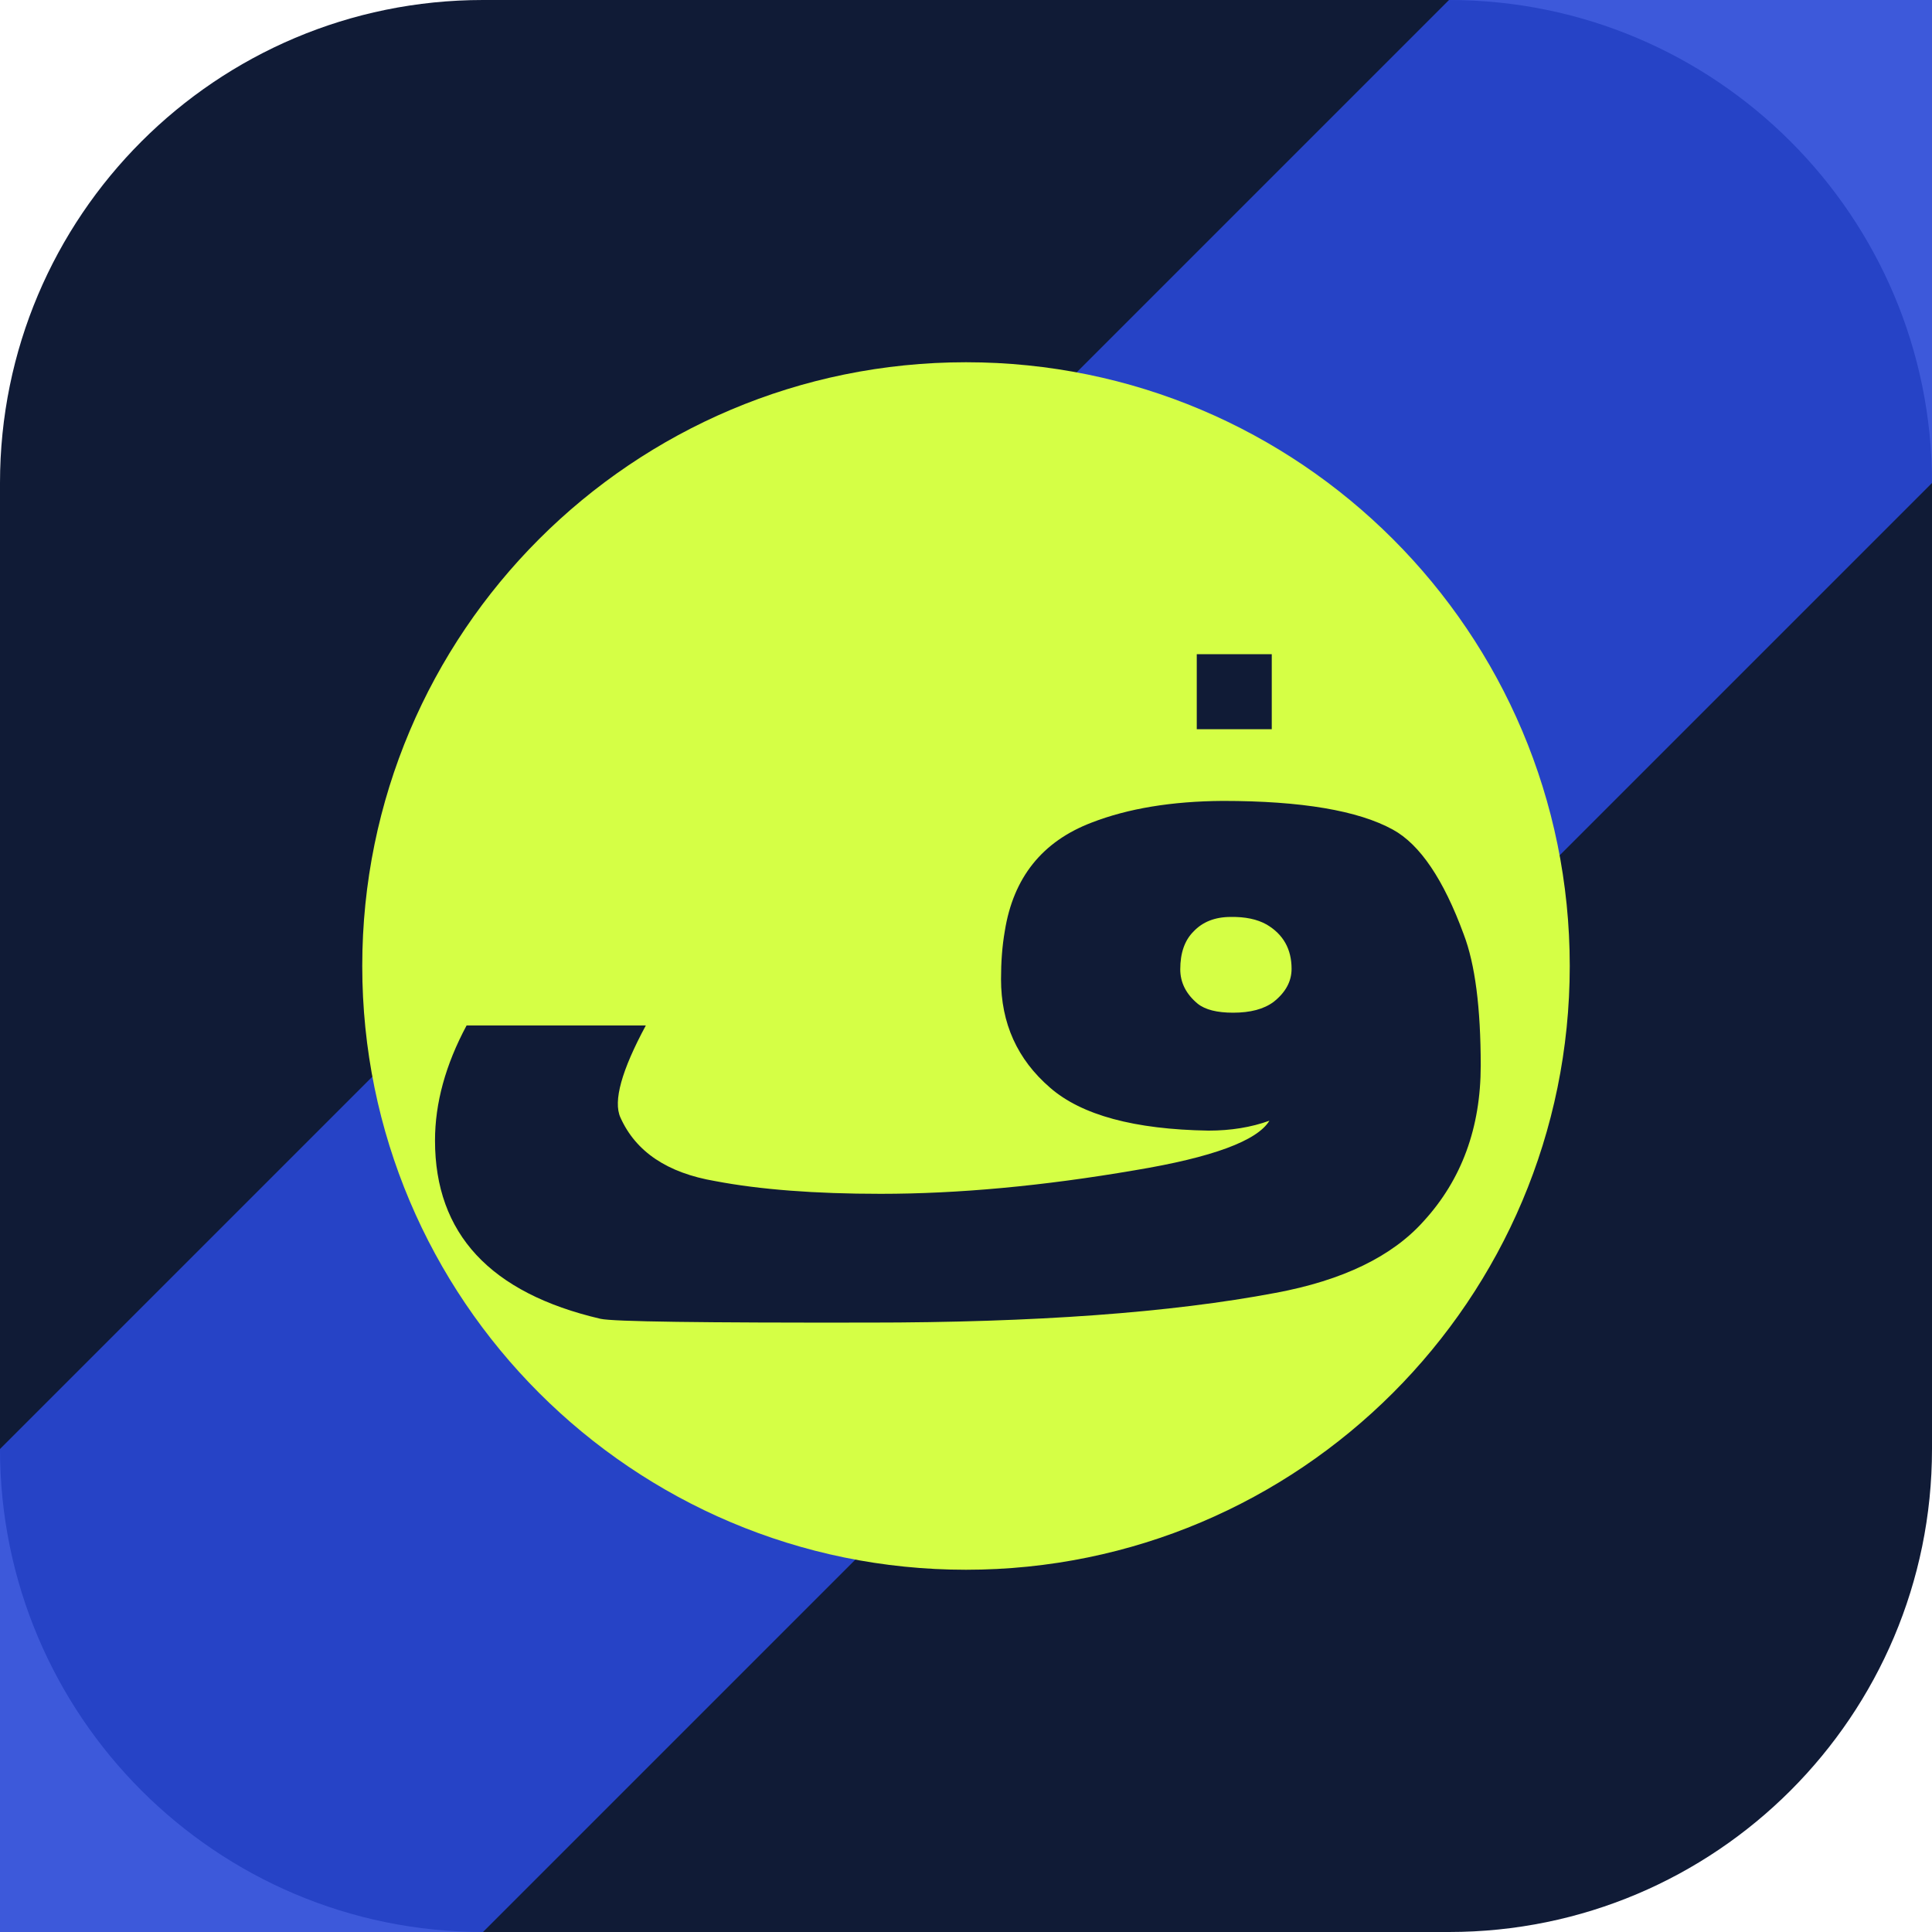
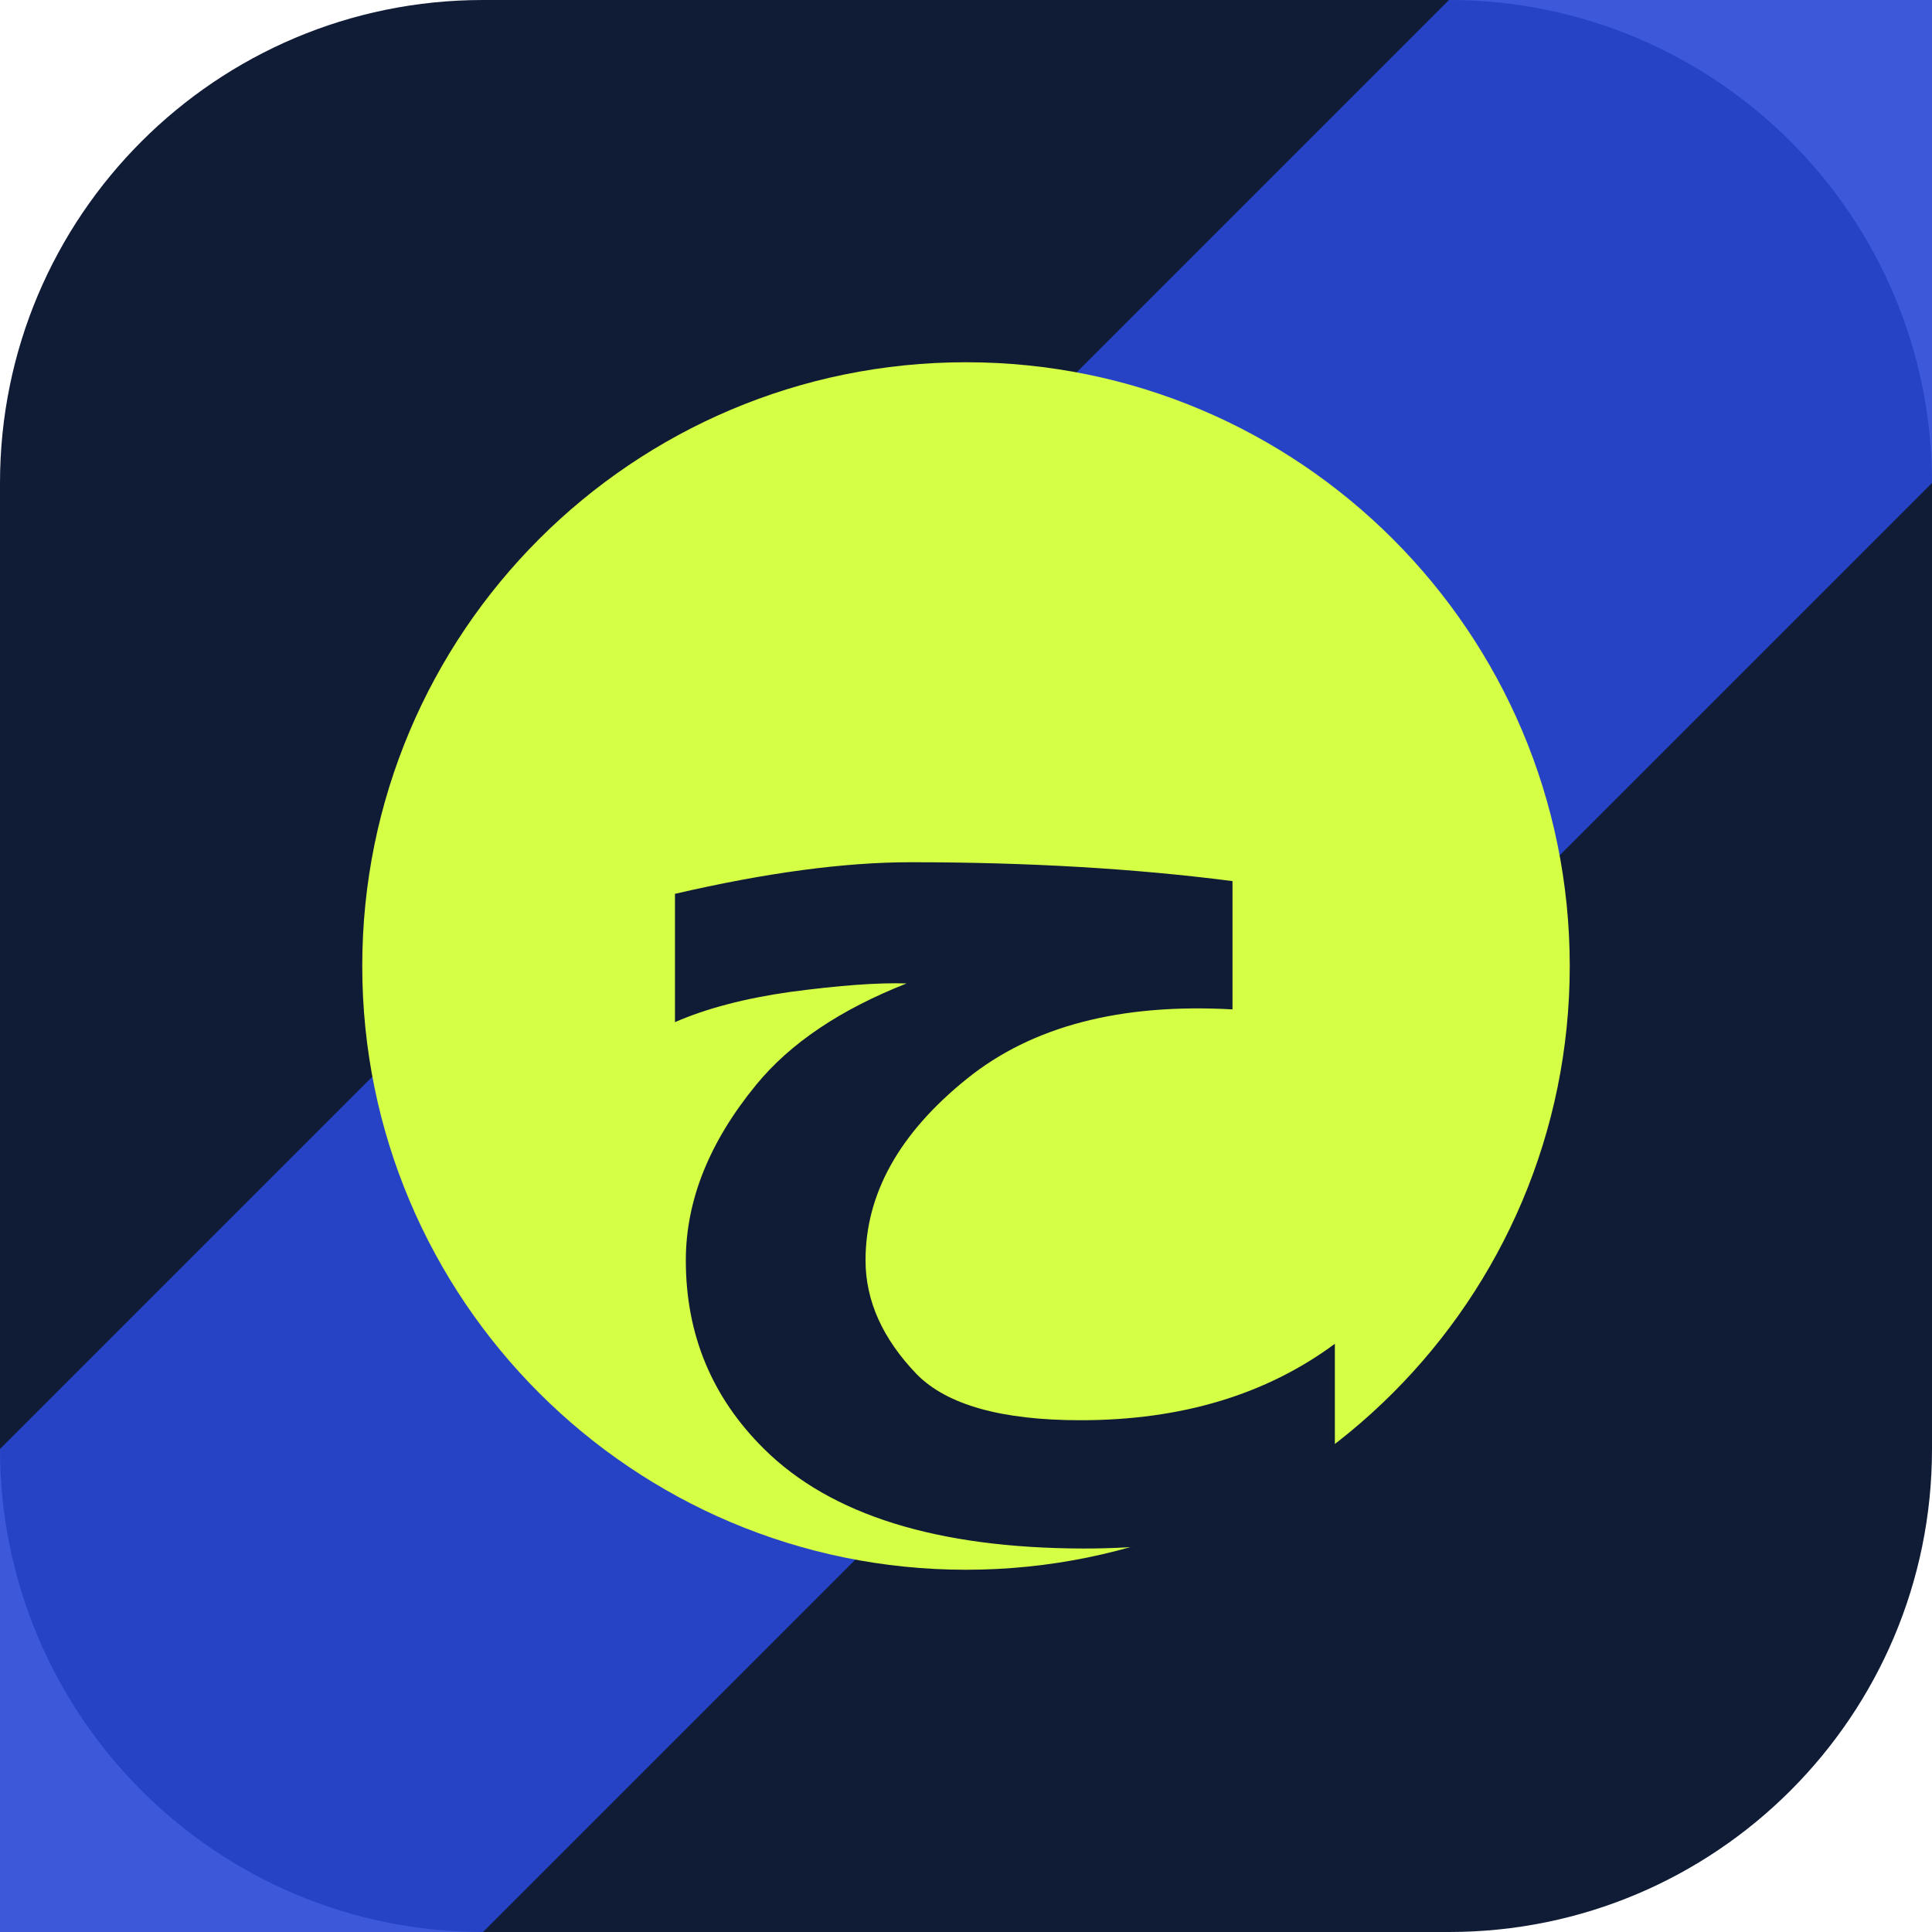
- <svg xmlns="http://www.w3.org/2000/svg" viewBox="0 0 64 64" role="img" aria-label="فلس">
+ <svg xmlns="http://www.w3.org/2000/svg" viewBox="0 0 64 64" role="img" aria-label="حوّش">
  <rect width="64" height="64" rx="16" fill="#101b36" />
  <path d="M0 48 48 0h16v16L16 64H0z" fill="#2847d6" opacity=".9" />
  <circle cx="32" cy="32" r="20" fill="#d5ff45" />
-   <text x="32" y="43" text-anchor="middle" font-size="34" font-family="Arial,sans-serif" font-weight="800" fill="#101b36">ف</text>
+   <text x="32" y="43" text-anchor="middle" font-size="34" font-family="Arial,sans-serif" font-weight="800" fill="#101b36">ح</text>
</svg>
